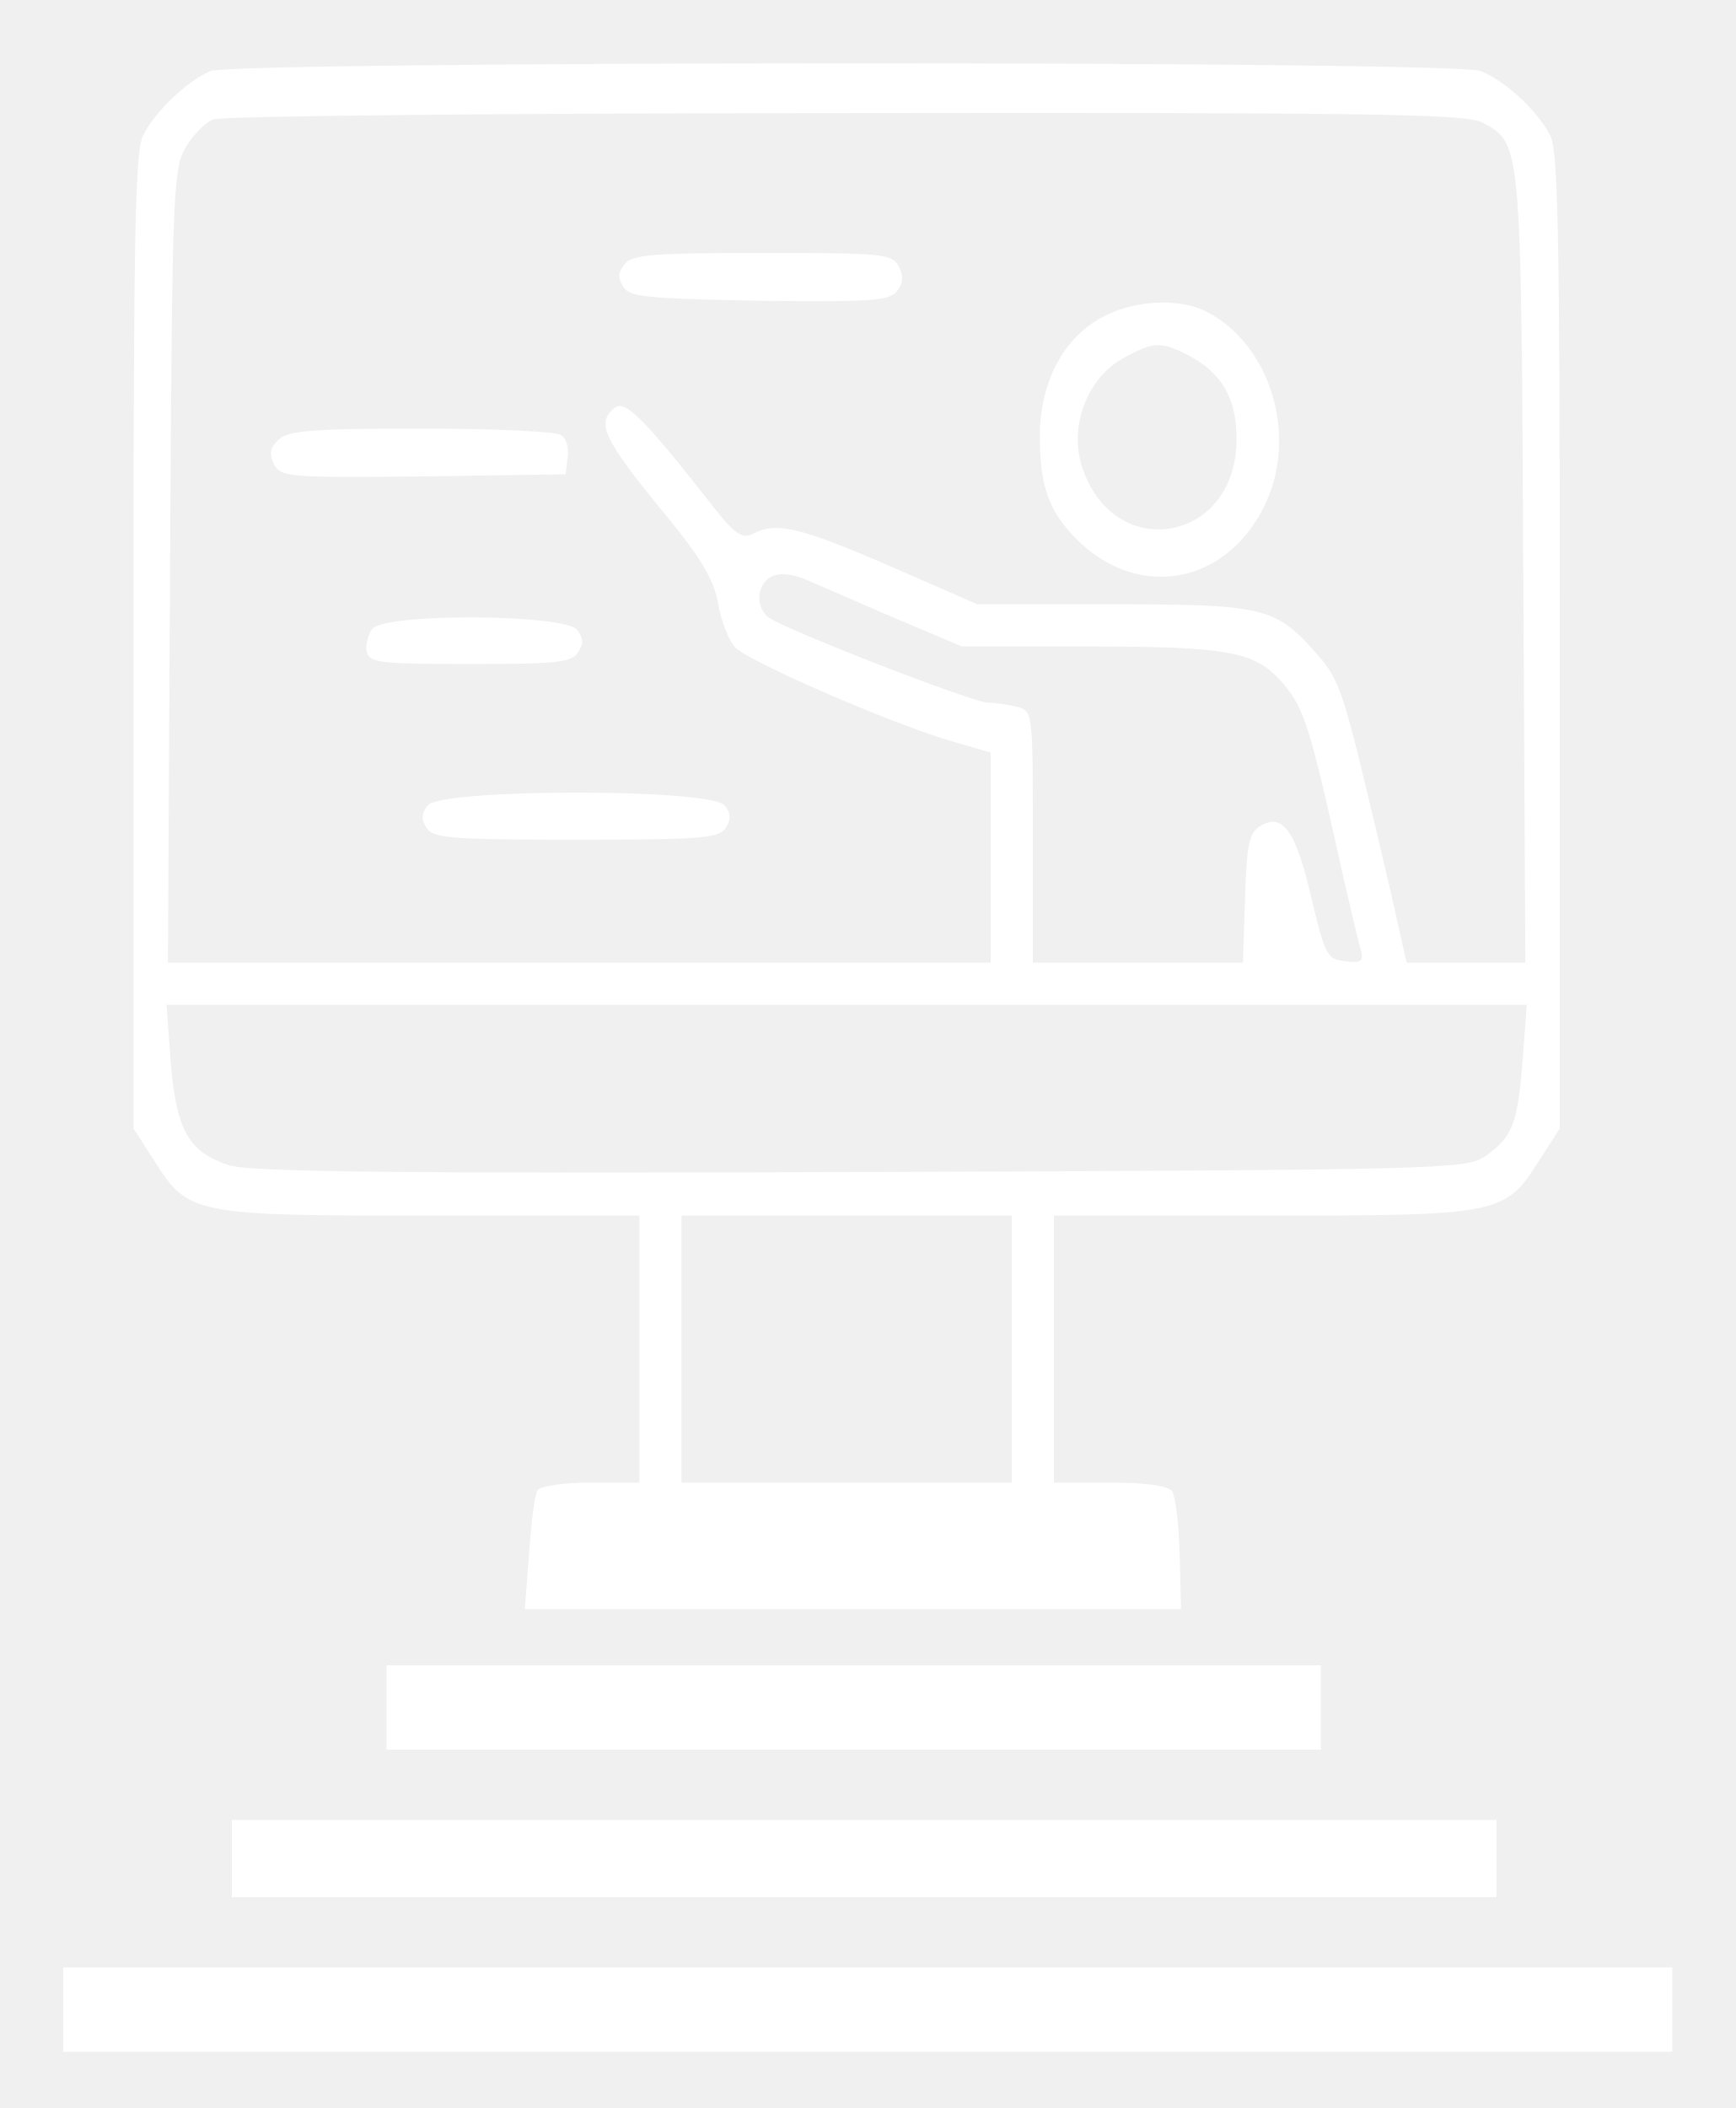
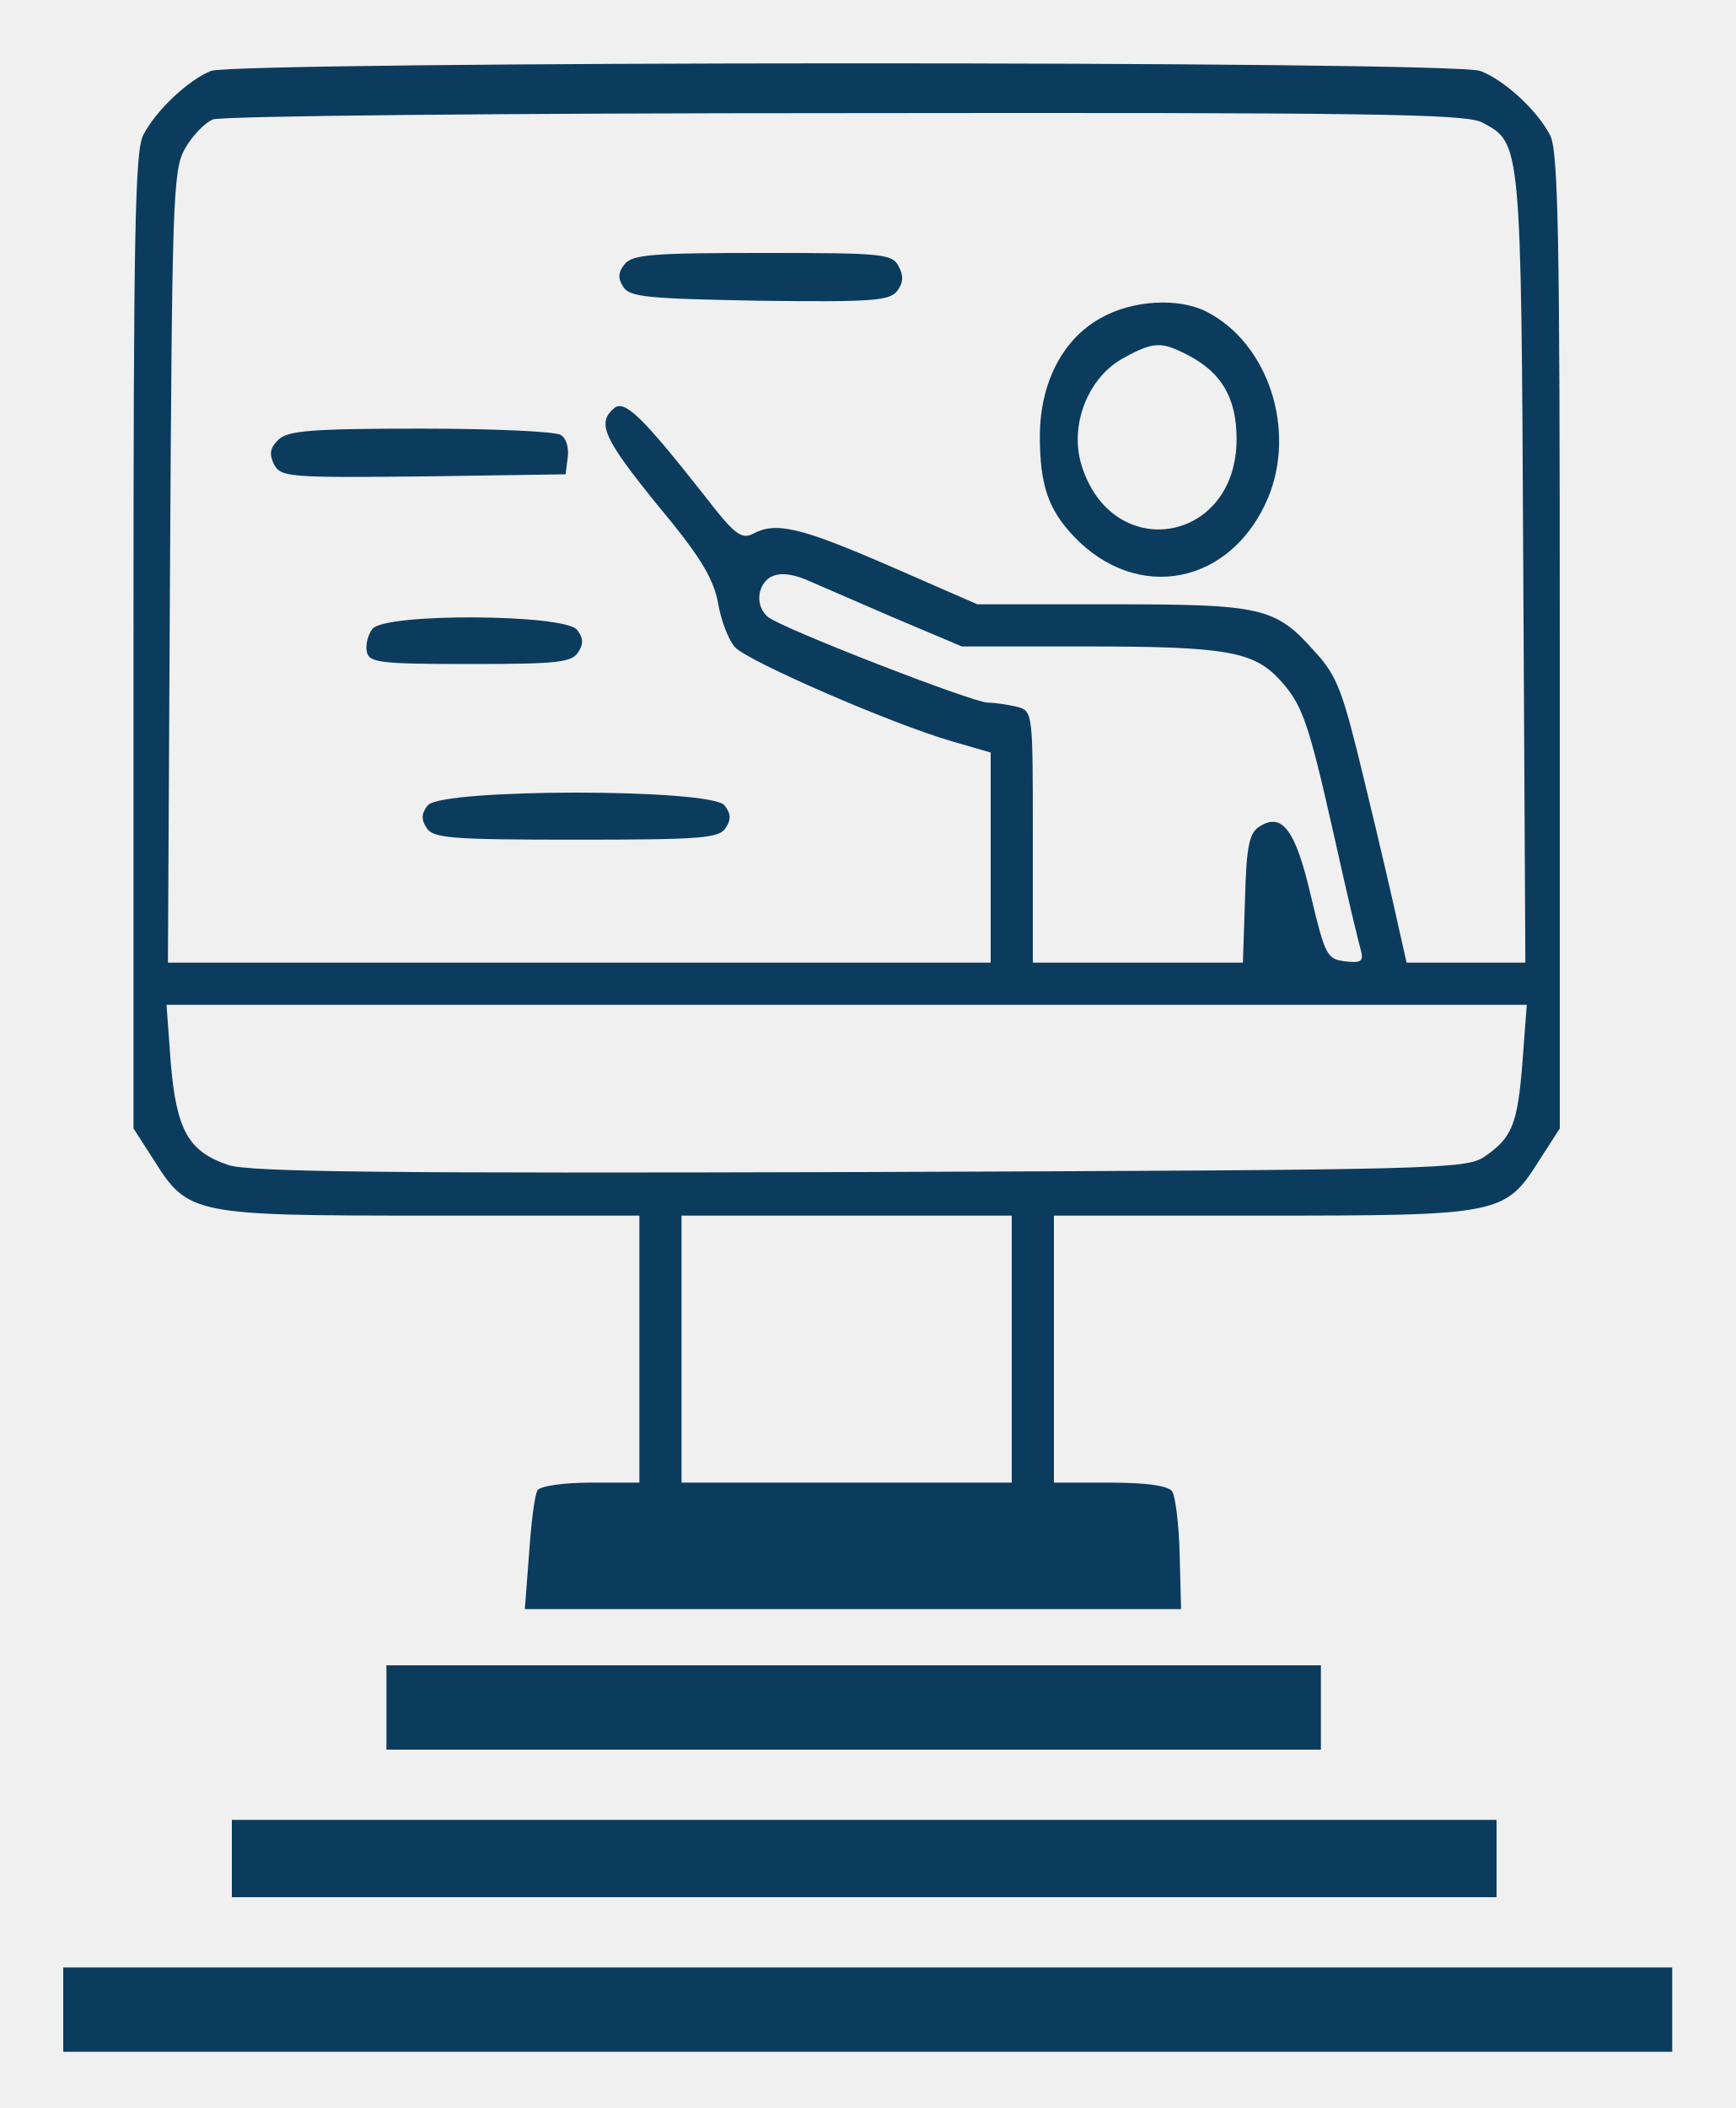
<svg xmlns="http://www.w3.org/2000/svg" version="1.0" width="247pt" height="300pt" viewBox="0 0 247 300" preserveAspectRatio="xMidYMid meet">
-   <g transform="translate(0,300) scale(0.1,-0.1)" fill="white" stroke="none">
+   <g transform="translate(0,300) scale(0.1,-0.1)" fill="#0b3c5e" stroke="none">
    <path d="M300 2899 c-32 -13 -78 -56 -96 -91 -12 -22 -14 -143 -14 -721 l0 -693 29 -45 c49 -78 56 -79 395 -79 l296 0 0 -190 0 -190 -69 0 c-39 0 -73 -5 -76 -11 -4 -6 -9 -46 -12 -90 l-6 -79 467 0 467 0 -2 77 c-1 43 -6 84 -11 91 -7 8 -38 12 -89 12 l-79 0 0 190 0 190 296 0 c339 0 346 1 395 79 l29 45 0 693 c0 578 -2 699 -14 721 -19 36 -65 78 -99 91 -38 15 -1771 14 -1807 0z m1809 -73 c56 -30 56 -22 59 -633 l3 -563 -85 0 -84 0 -12 53 c-6 28 -27 119 -47 201 -32 133 -39 153 -72 189 -56 63 -75 67 -290 67 l-190 0 -126 55 c-127 55 -161 63 -194 45 -16 -8 -27 1 -67 53 -89 113 -115 139 -130 126 -25 -21 -15 -43 62 -138 60 -72 79 -103 86 -139 4 -25 15 -53 24 -63 18 -20 225 -110 309 -134 l55 -16 0 -150 0 -149 -585 0 -586 0 3 563 c3 519 4 565 21 595 10 18 28 37 40 42 12 5 416 9 900 9 741 1 882 -1 906 -13z m-837 -705 l97 -41 178 0 c197 0 237 -7 274 -47 33 -36 41 -59 79 -228 17 -77 34 -148 37 -158 4 -15 0 -18 -23 -15 -25 3 -28 8 -48 92 -22 95 -41 120 -73 100 -15 -9 -19 -28 -21 -103 l-3 -91 -149 0 -150 0 0 179 c0 177 0 179 -22 185 -13 3 -31 6 -42 6 -21 0 -294 106 -313 122 -18 15 -16 45 4 57 12 6 27 5 48 -3 16 -7 74 -32 127 -55z m895 -631 c-7 -91 -15 -109 -54 -136 -27 -18 -63 -19 -889 -22 -676 -2 -869 0 -899 10 -57 19 -74 50 -82 146 l-6 82 968 0 968 0 -6 -80z m-727 -410 l0 -190 -235 0 -235 0 0 190 0 190 235 0 235 0 0 -190z" />
    <path d="M889 2624 c-9 -11 -10 -20 -2 -32 9 -15 35 -17 194 -20 162 -2 185 0 196 14 9 12 9 22 2 35 -9 18 -24 19 -193 19 -155 0 -186 -2 -197 -16z" />
    <path d="M1566 2547 c-54 -30 -86 -93 -86 -168 0 -69 12 -104 48 -142 91 -96 225 -69 277 55 40 97 0 219 -87 264 -40 21 -107 17 -152 -9z m124 -52 c49 -25 70 -62 70 -120 0 -149 -178 -178 -221 -36 -17 57 10 125 61 152 42 23 53 23 90 4z" />
    <path d="M396 2374 c-12 -12 -13 -20 -6 -35 10 -18 21 -19 213 -17 l202 3 3 24 c2 13 -2 28 -10 32 -7 5 -97 9 -200 9 -156 0 -189 -3 -202 -16z" />
    <path d="M530 2105 c-6 -8 -10 -22 -8 -32 3 -16 17 -18 147 -18 123 0 145 2 154 17 8 12 7 21 -2 32 -19 22 -272 24 -291 1z" />
    <path d="M609 1854 c-9 -11 -10 -20 -2 -32 9 -15 35 -17 213 -17 178 0 204 2 213 17 8 12 7 21 -2 32 -20 24 -402 24 -422 0z" />
    <path d="M550 570 l0 -60 665 0 665 0 0 60 0 60 -665 0 -665 0 0 -60z" />
    <path d="M330 355 l0 -55 900 0 900 0 0 55 0 55 -900 0 -900 0 0 -55z" />
    <path d="M90 140 l0 -60 1145 0 1145 0 0 60 0 60 -1145 0 -1145 0 0 -60z" />
  </g>
</svg>
